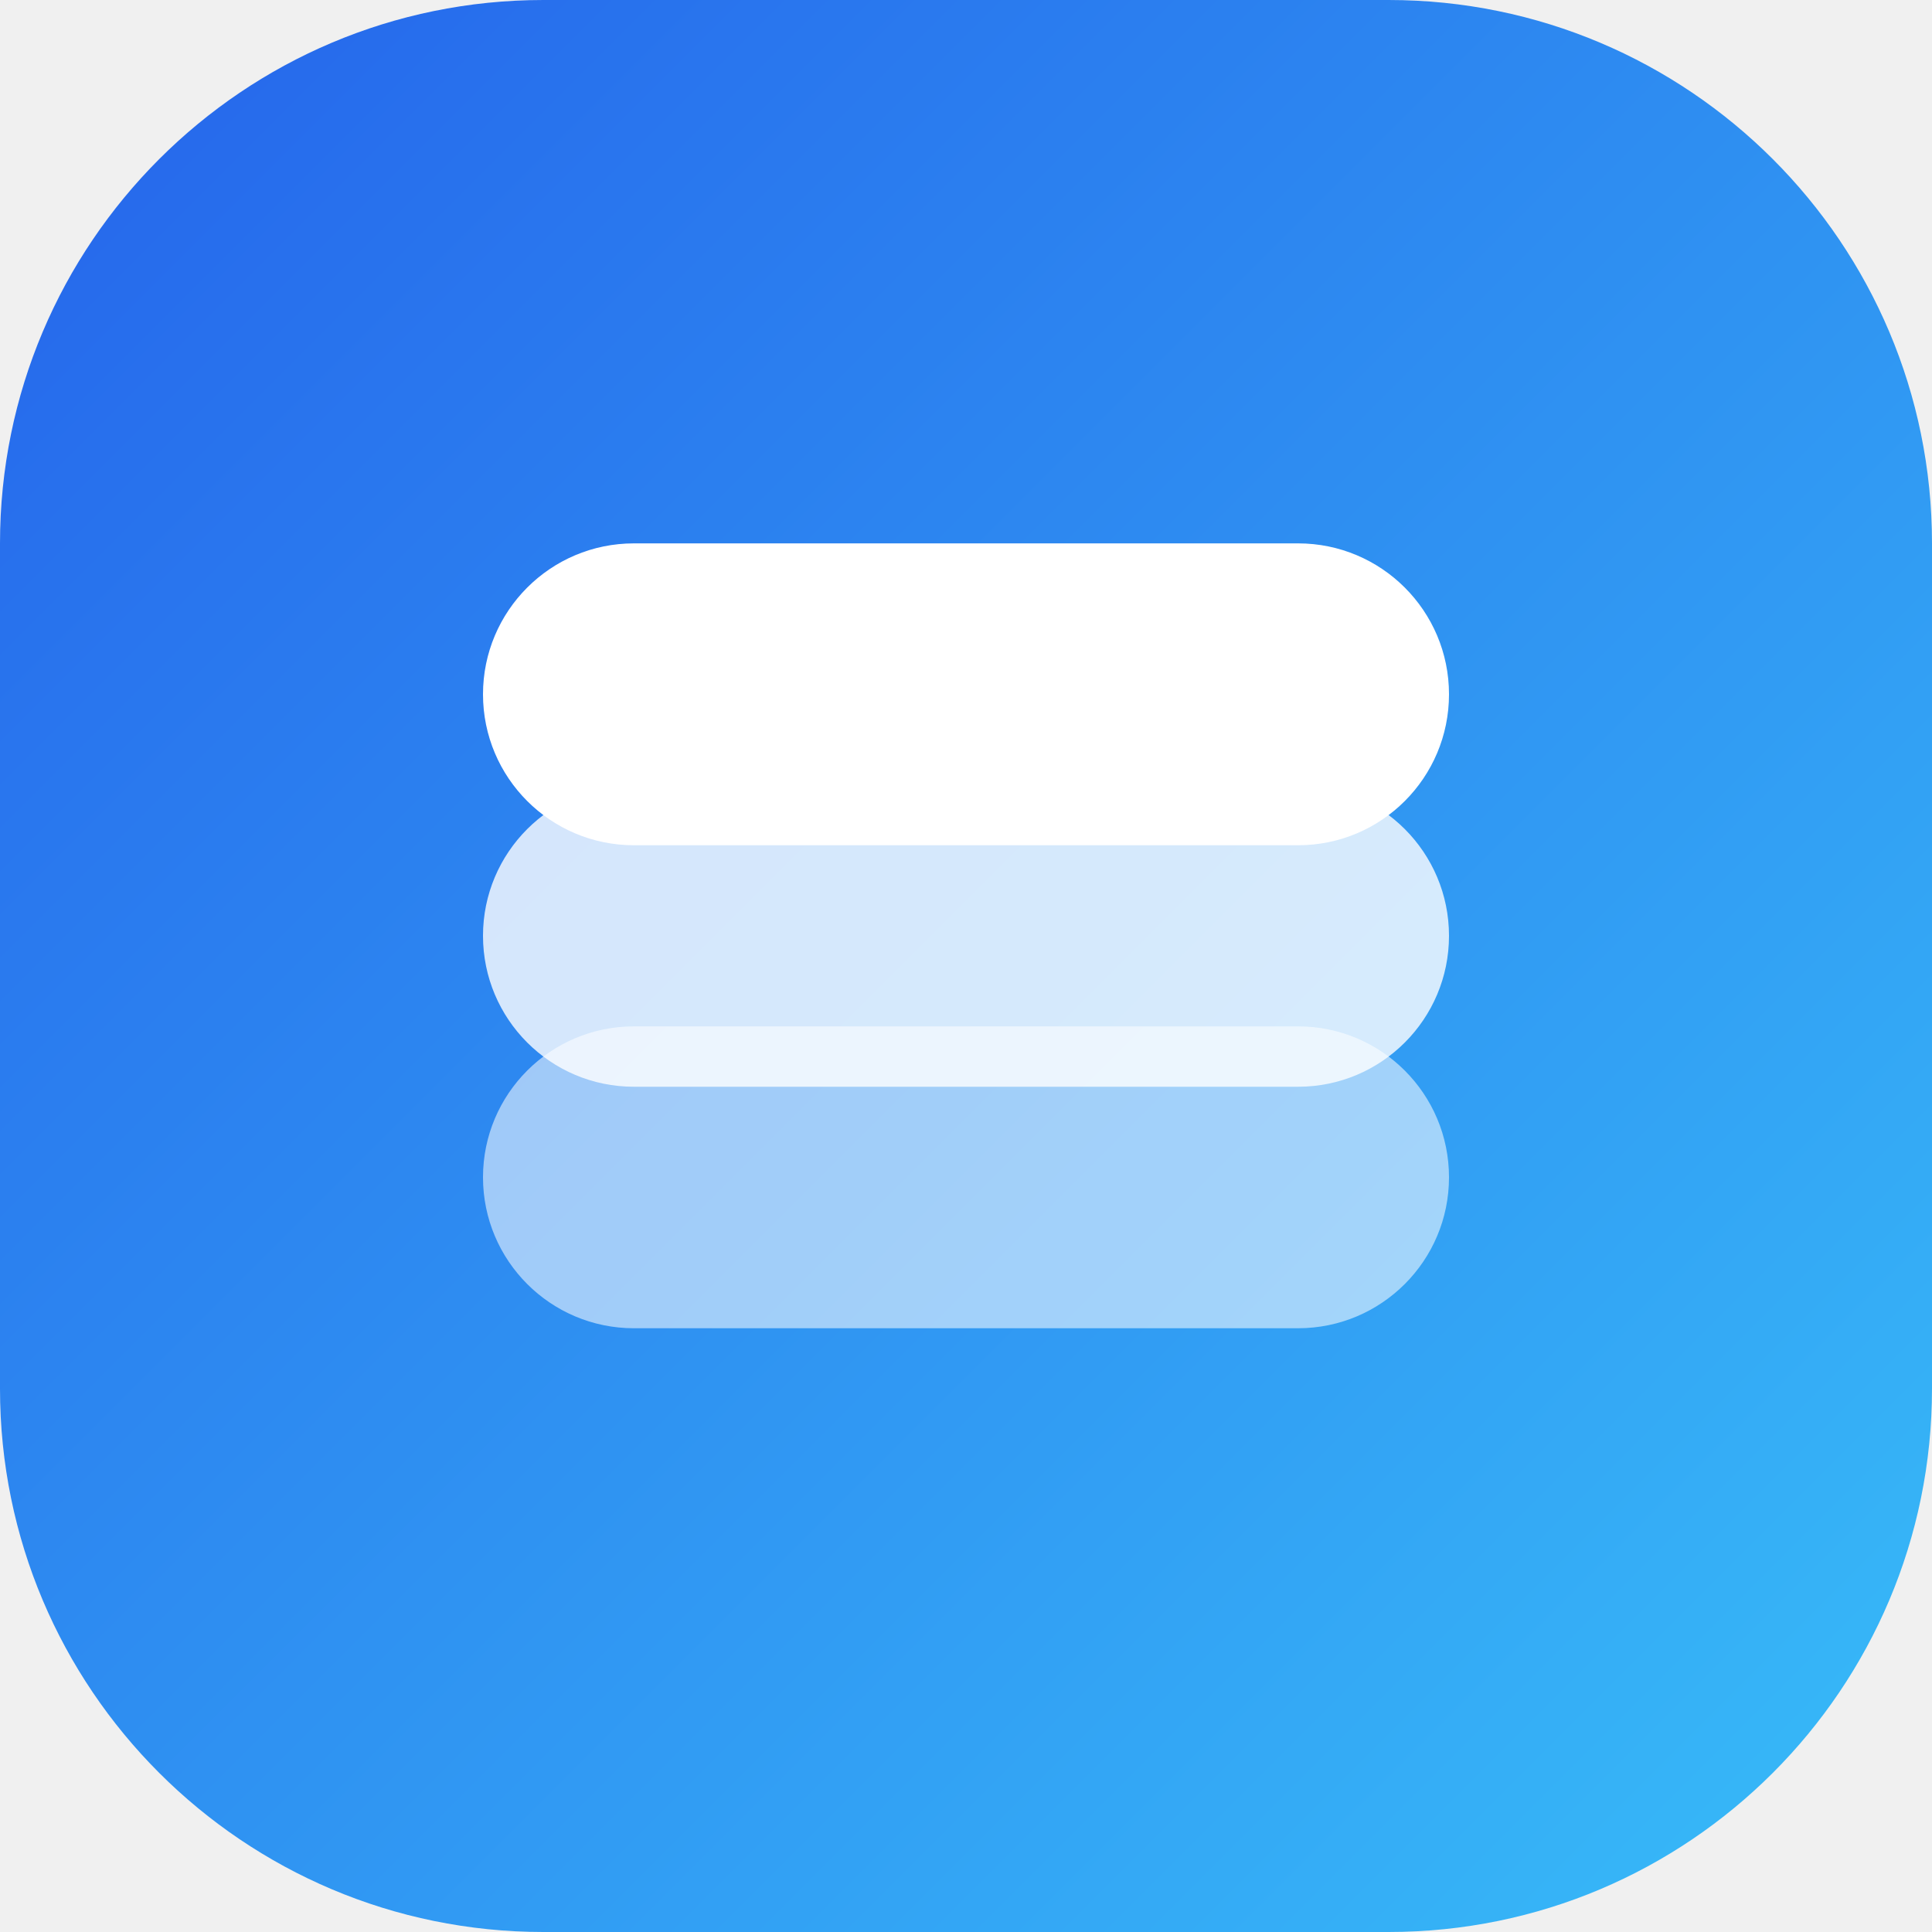
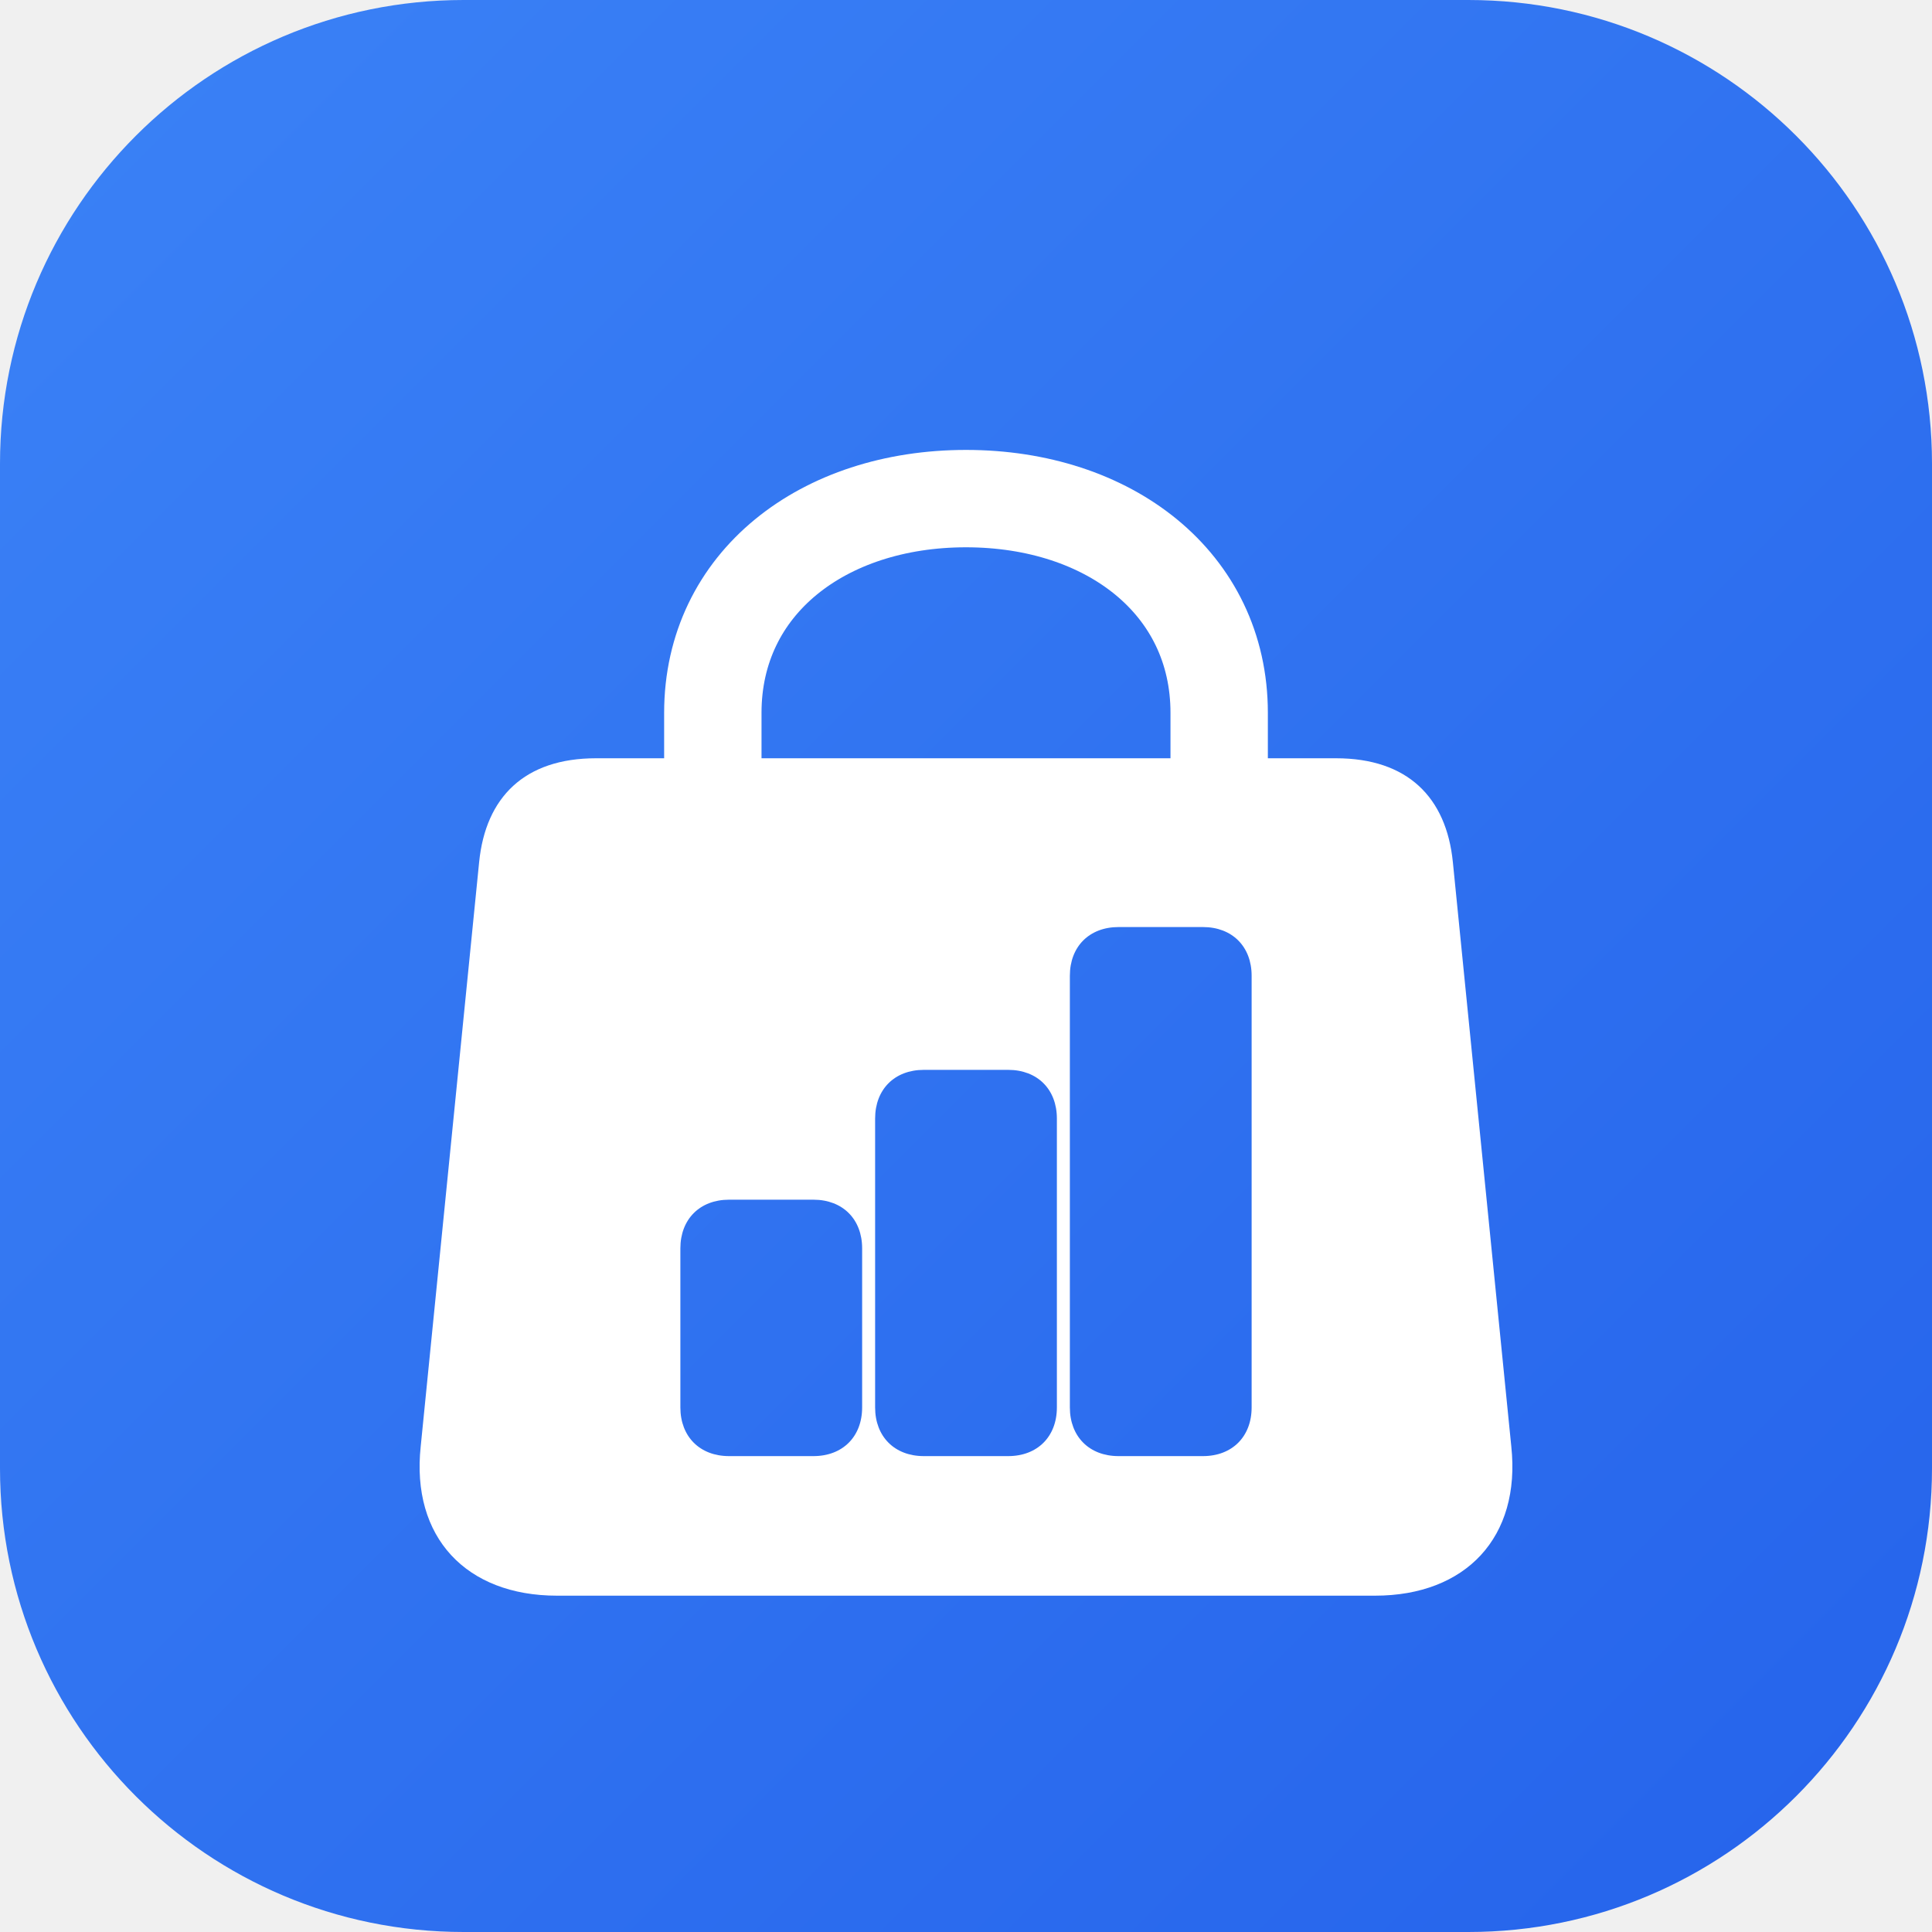
- <svg xmlns="http://www.w3.org/2000/svg" viewBox="0 0 64 64">
+ <svg xmlns="http://www.w3.org/2000/svg" width="500" height="500" viewBox="0 0 500 500">
  <defs>
    <linearGradient id="g" x1="0" y1="0" x2="1" y2="1">
-       <stop offset="0" stop-color="#2563EB" />
-       <stop offset="1" stop-color="#38BDF8" />
+       <stop offset="0" stop-color="#3B82F6" />
+       <stop offset="1" stop-color="#2563EB" />
    </linearGradient>
  </defs>
-   <rect width="64" height="64" rx="18" fill="url(#g)" />
-   <rect x="16" y="34" width="32" height="10" rx="5" fill="#fff" fill-opacity=".55" />
-   <rect x="16" y="26" width="32" height="10" rx="5" fill="#fff" fill-opacity=".8" />
-   <rect x="16" y="18" width="32" height="10" rx="5" fill="#fff" />
+   <rect width="500" height="500" rx="120" fill="url(#g)" />
+   <g transform="translate(40 40) scale(0.84)" fill="#fff" stroke="#fff">
+     <path stroke="none" fill-rule="evenodd" clip-rule="evenodd" d="M136 186H364C386 186 398 198 400 218L418 398C421 426 404 444 376 444H124C96 444 79 426 82 398L100 218C102 198 114 186 136 186ZM177 322C168 322 162 328 162 337V386C162 395 168 401 177 401H203C212 401 218 395 218 386V337C218 328 212 322 203 322H177ZM237 282C228 282 222 288 222 297V386C222 395 228 401 237 401H263C272 401 278 395 278 386V297C278 288 272 282 263 282H237ZM297 238C288 238 282 244 282 253V386C282 395 288 401 297 401H323C332 401 338 395 338 386V253C338 244 332 238 323 238H297Z" />
+     <path d="M172 196V172C172 132 206 106 250 106C294 106 328 132 328 172V196" fill="none" stroke-width="30" stroke-linecap="round" />
+   </g>
</svg>
